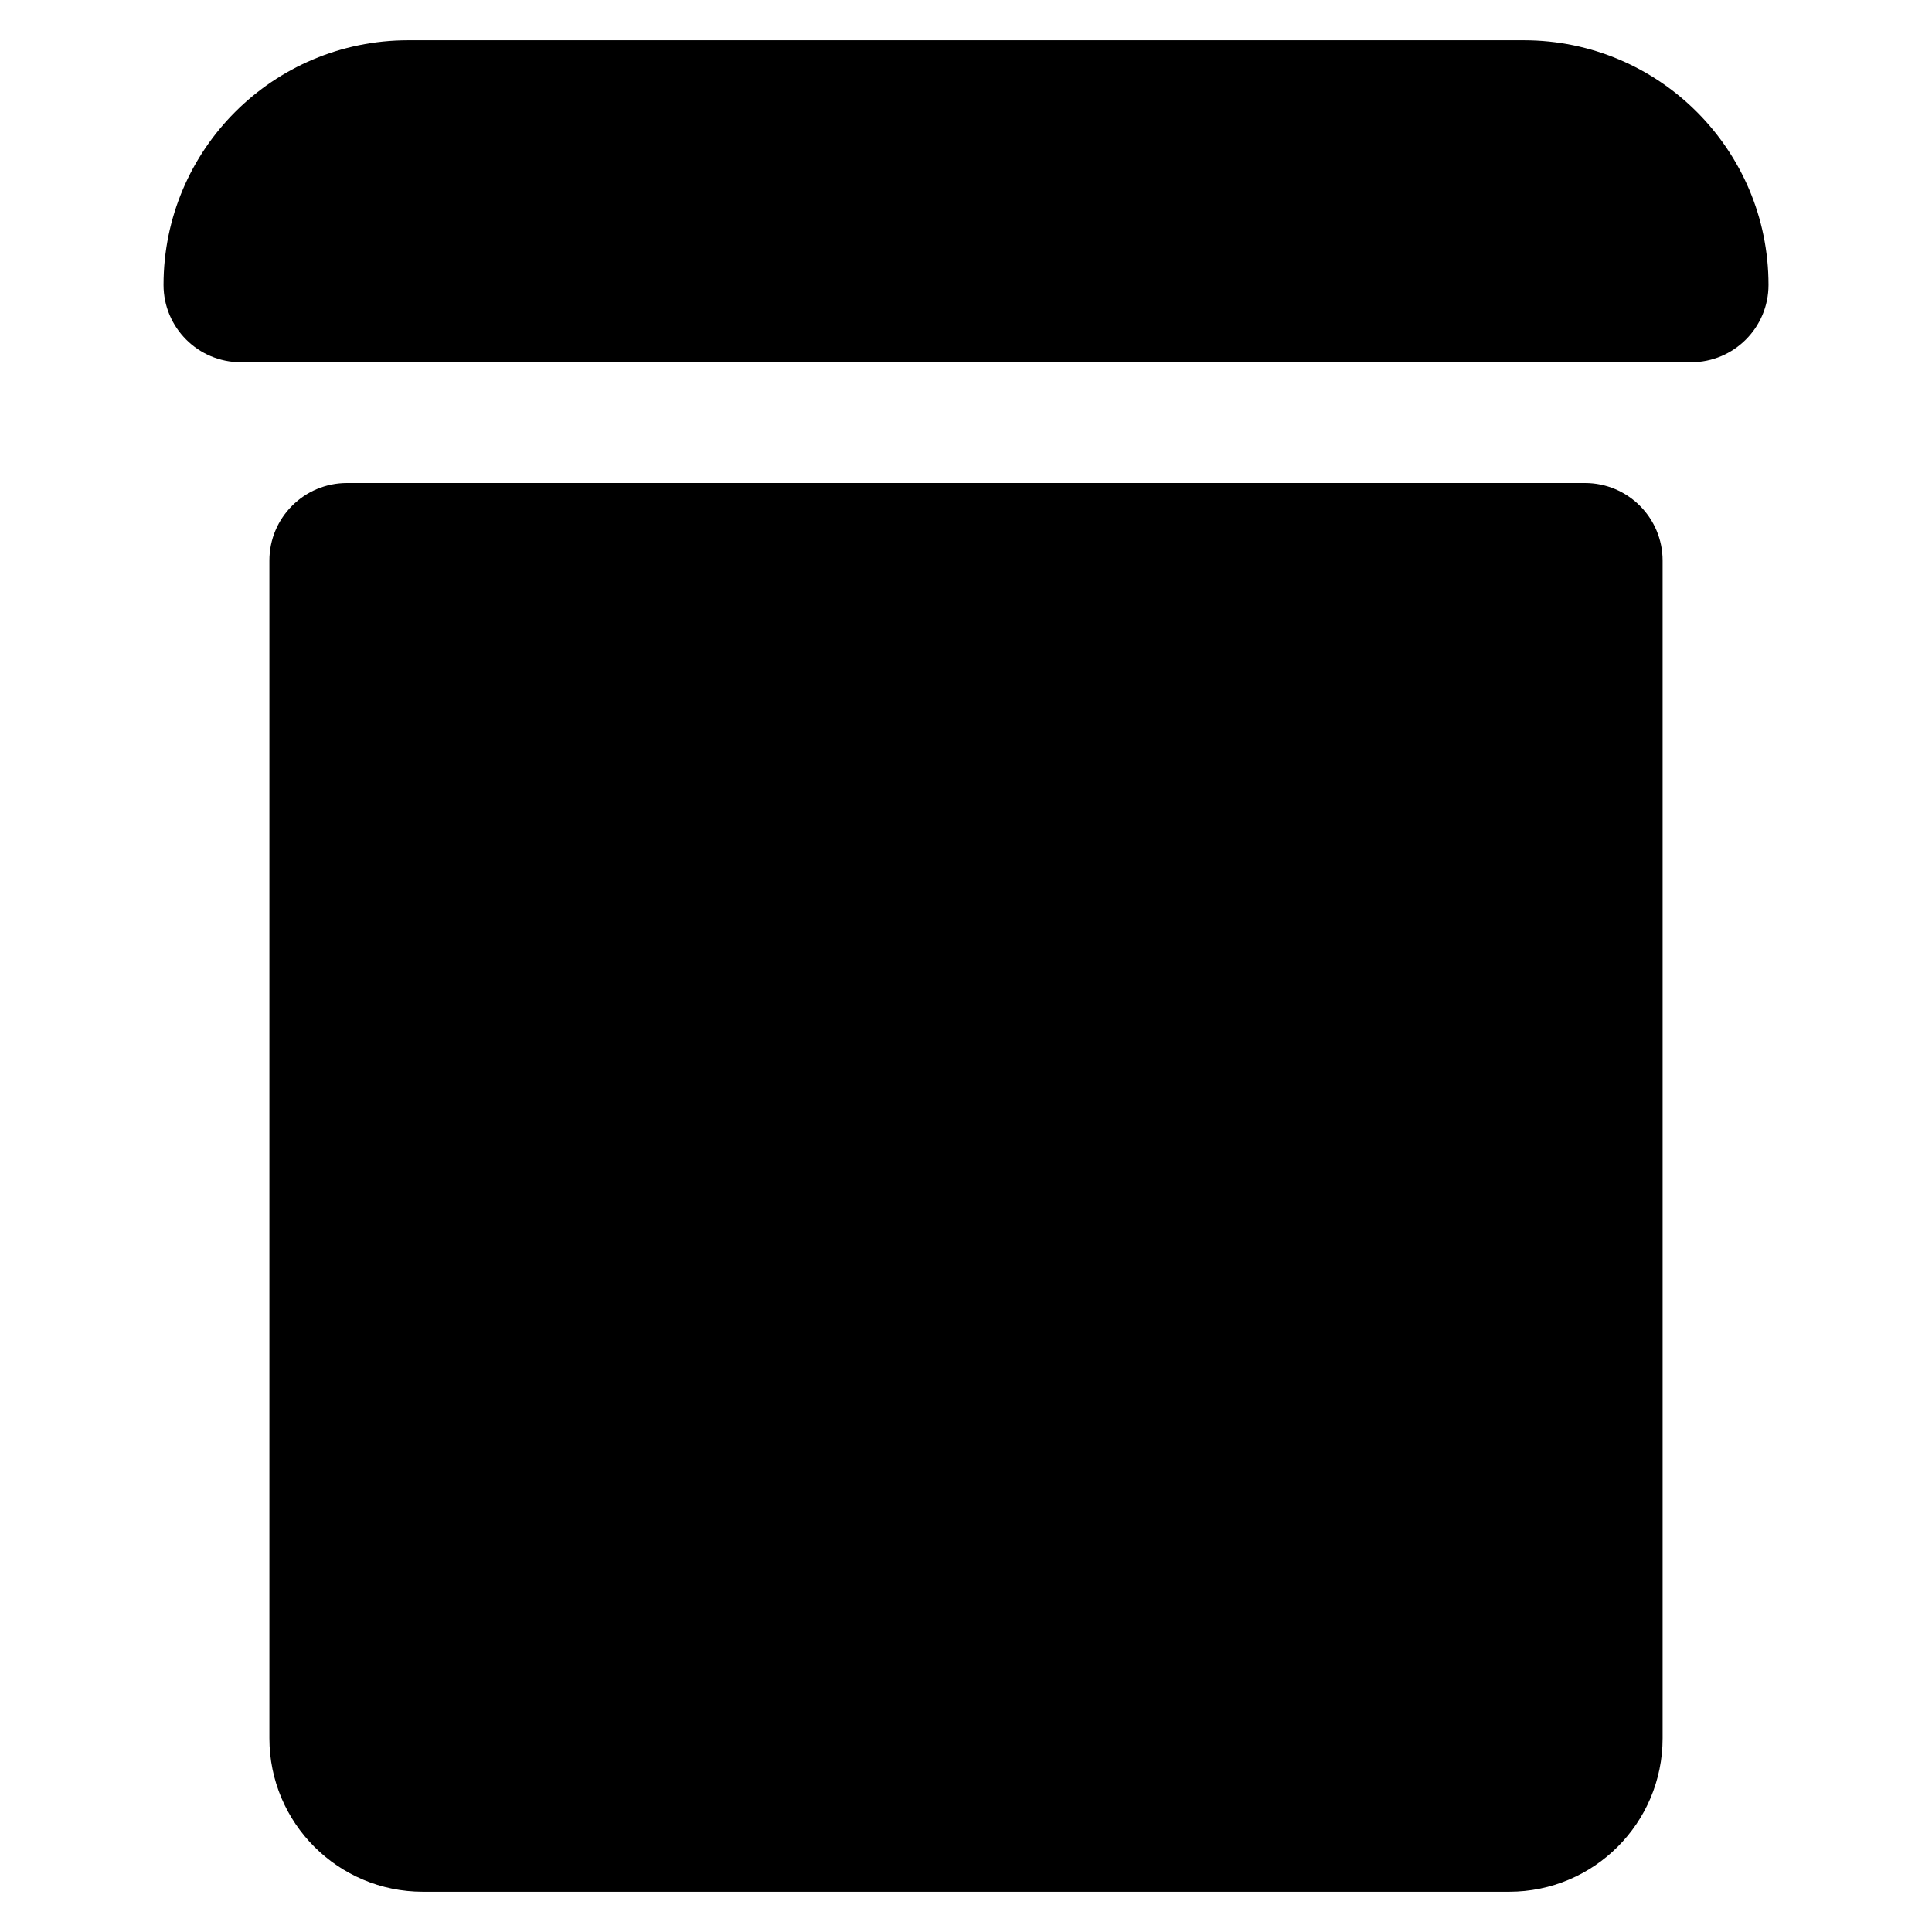
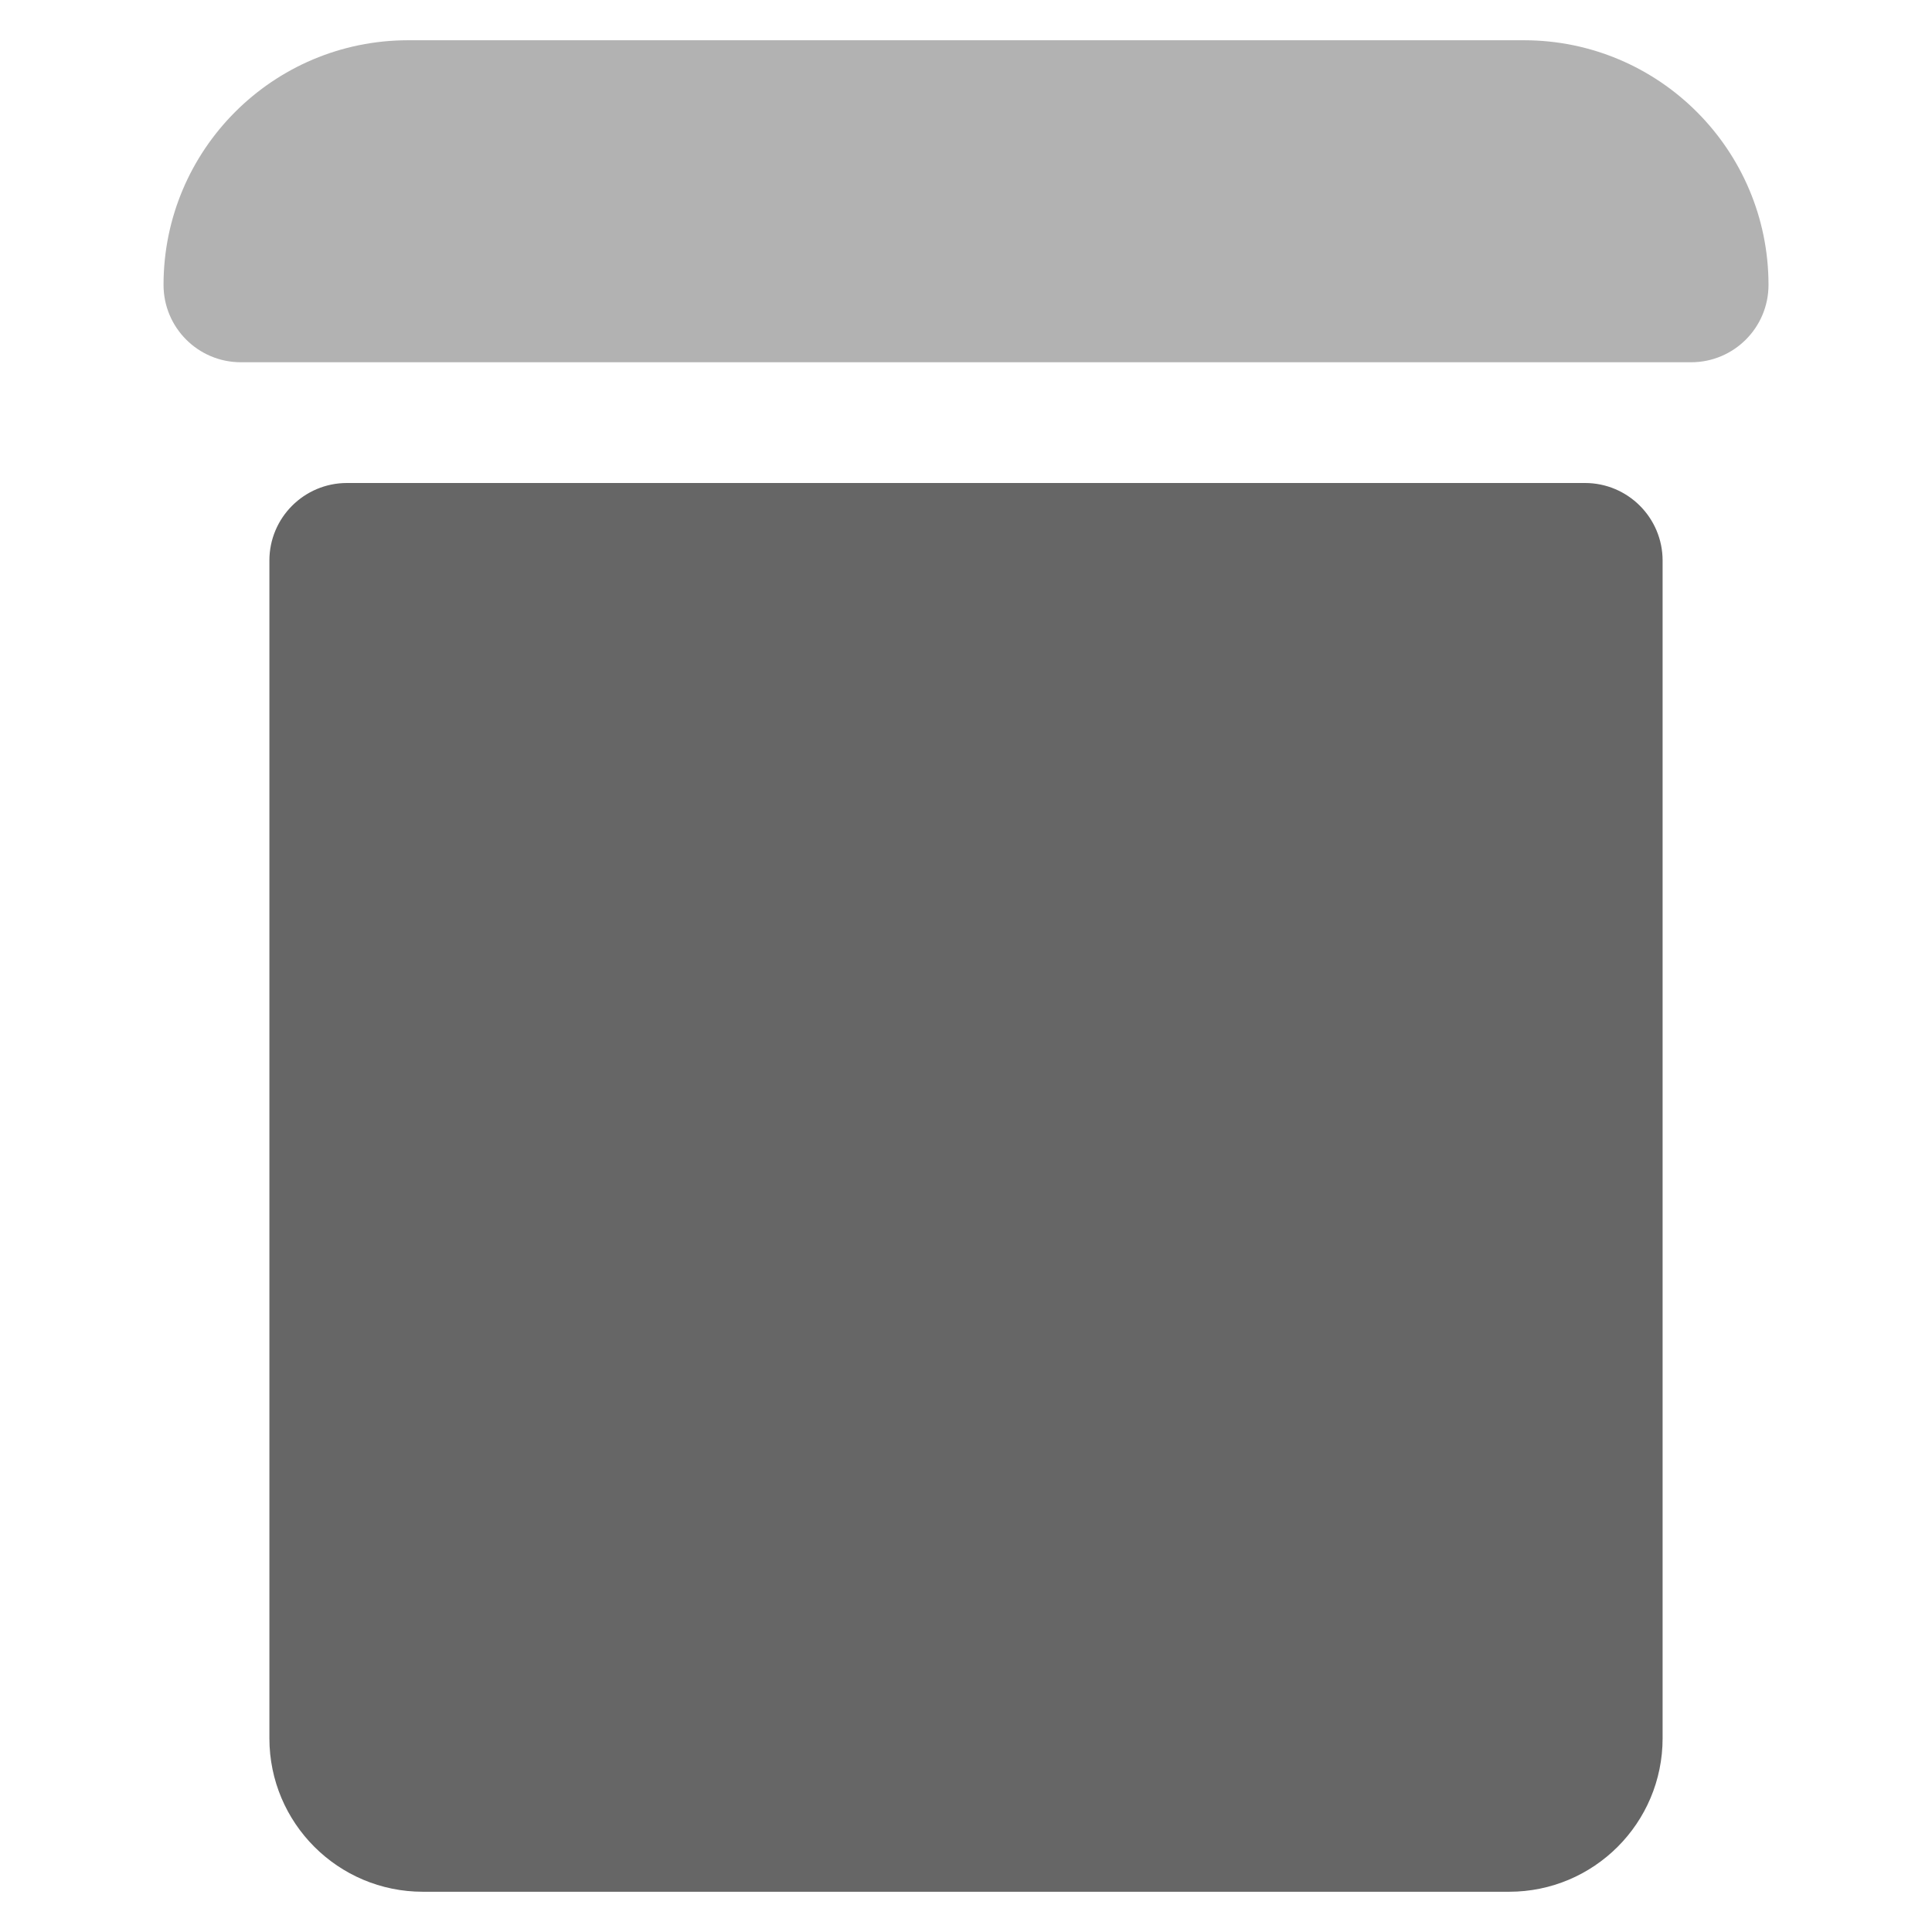
<svg xmlns="http://www.w3.org/2000/svg" version="1.1" id="Layer_1" x="0px" y="0px" width="48px" height="48px" viewBox="0 0 48 48" enable-background="new 0 0 48 48" xml:space="preserve">
-   <g>
-     <path d="M41.307,43.187c0,2.106-1.707,3.813-3.813,3.813H10.506c-2.106,0-3.813-1.707-3.813-3.813V13.928   C6.692,12.863,7.556,12,8.62,12h30.759c1.064,0,1.928,0.863,1.928,1.928V43.187z" />
-     <path d="M43.938,7.078C43.938,8.14,43.077,9,42.016,9H5.984C4.923,9,4.063,8.14,4.063,7.078C4.063,3.721,6.784,1,10.141,1h27.719   C41.216,1,43.938,3.721,43.938,7.078z" />
+   <g color="#666666">
+     <path d="M41.307,43.187c0,2.106-1.707,3.813-3.813,3.813H10.506c-2.106,0-3.813-1.707-3.813-3.813V13.928   C6.692,12.863,7.556,12,8.62,12h30.759c1.064,0,1.928,0.863,1.928,1.928V43.187z" fill="currentcolor" />
+     <path d="M43.938,7.078C43.938,8.14,43.077,9,42.016,9H5.984C4.923,9,4.063,8.14,4.063,7.078C4.063,3.721,6.784,1,10.141,1h27.719   C41.216,1,43.938,3.721,43.938,7.078z" fill="currentcolor" fill-opacity="0.5" />
  </g>
</svg>
